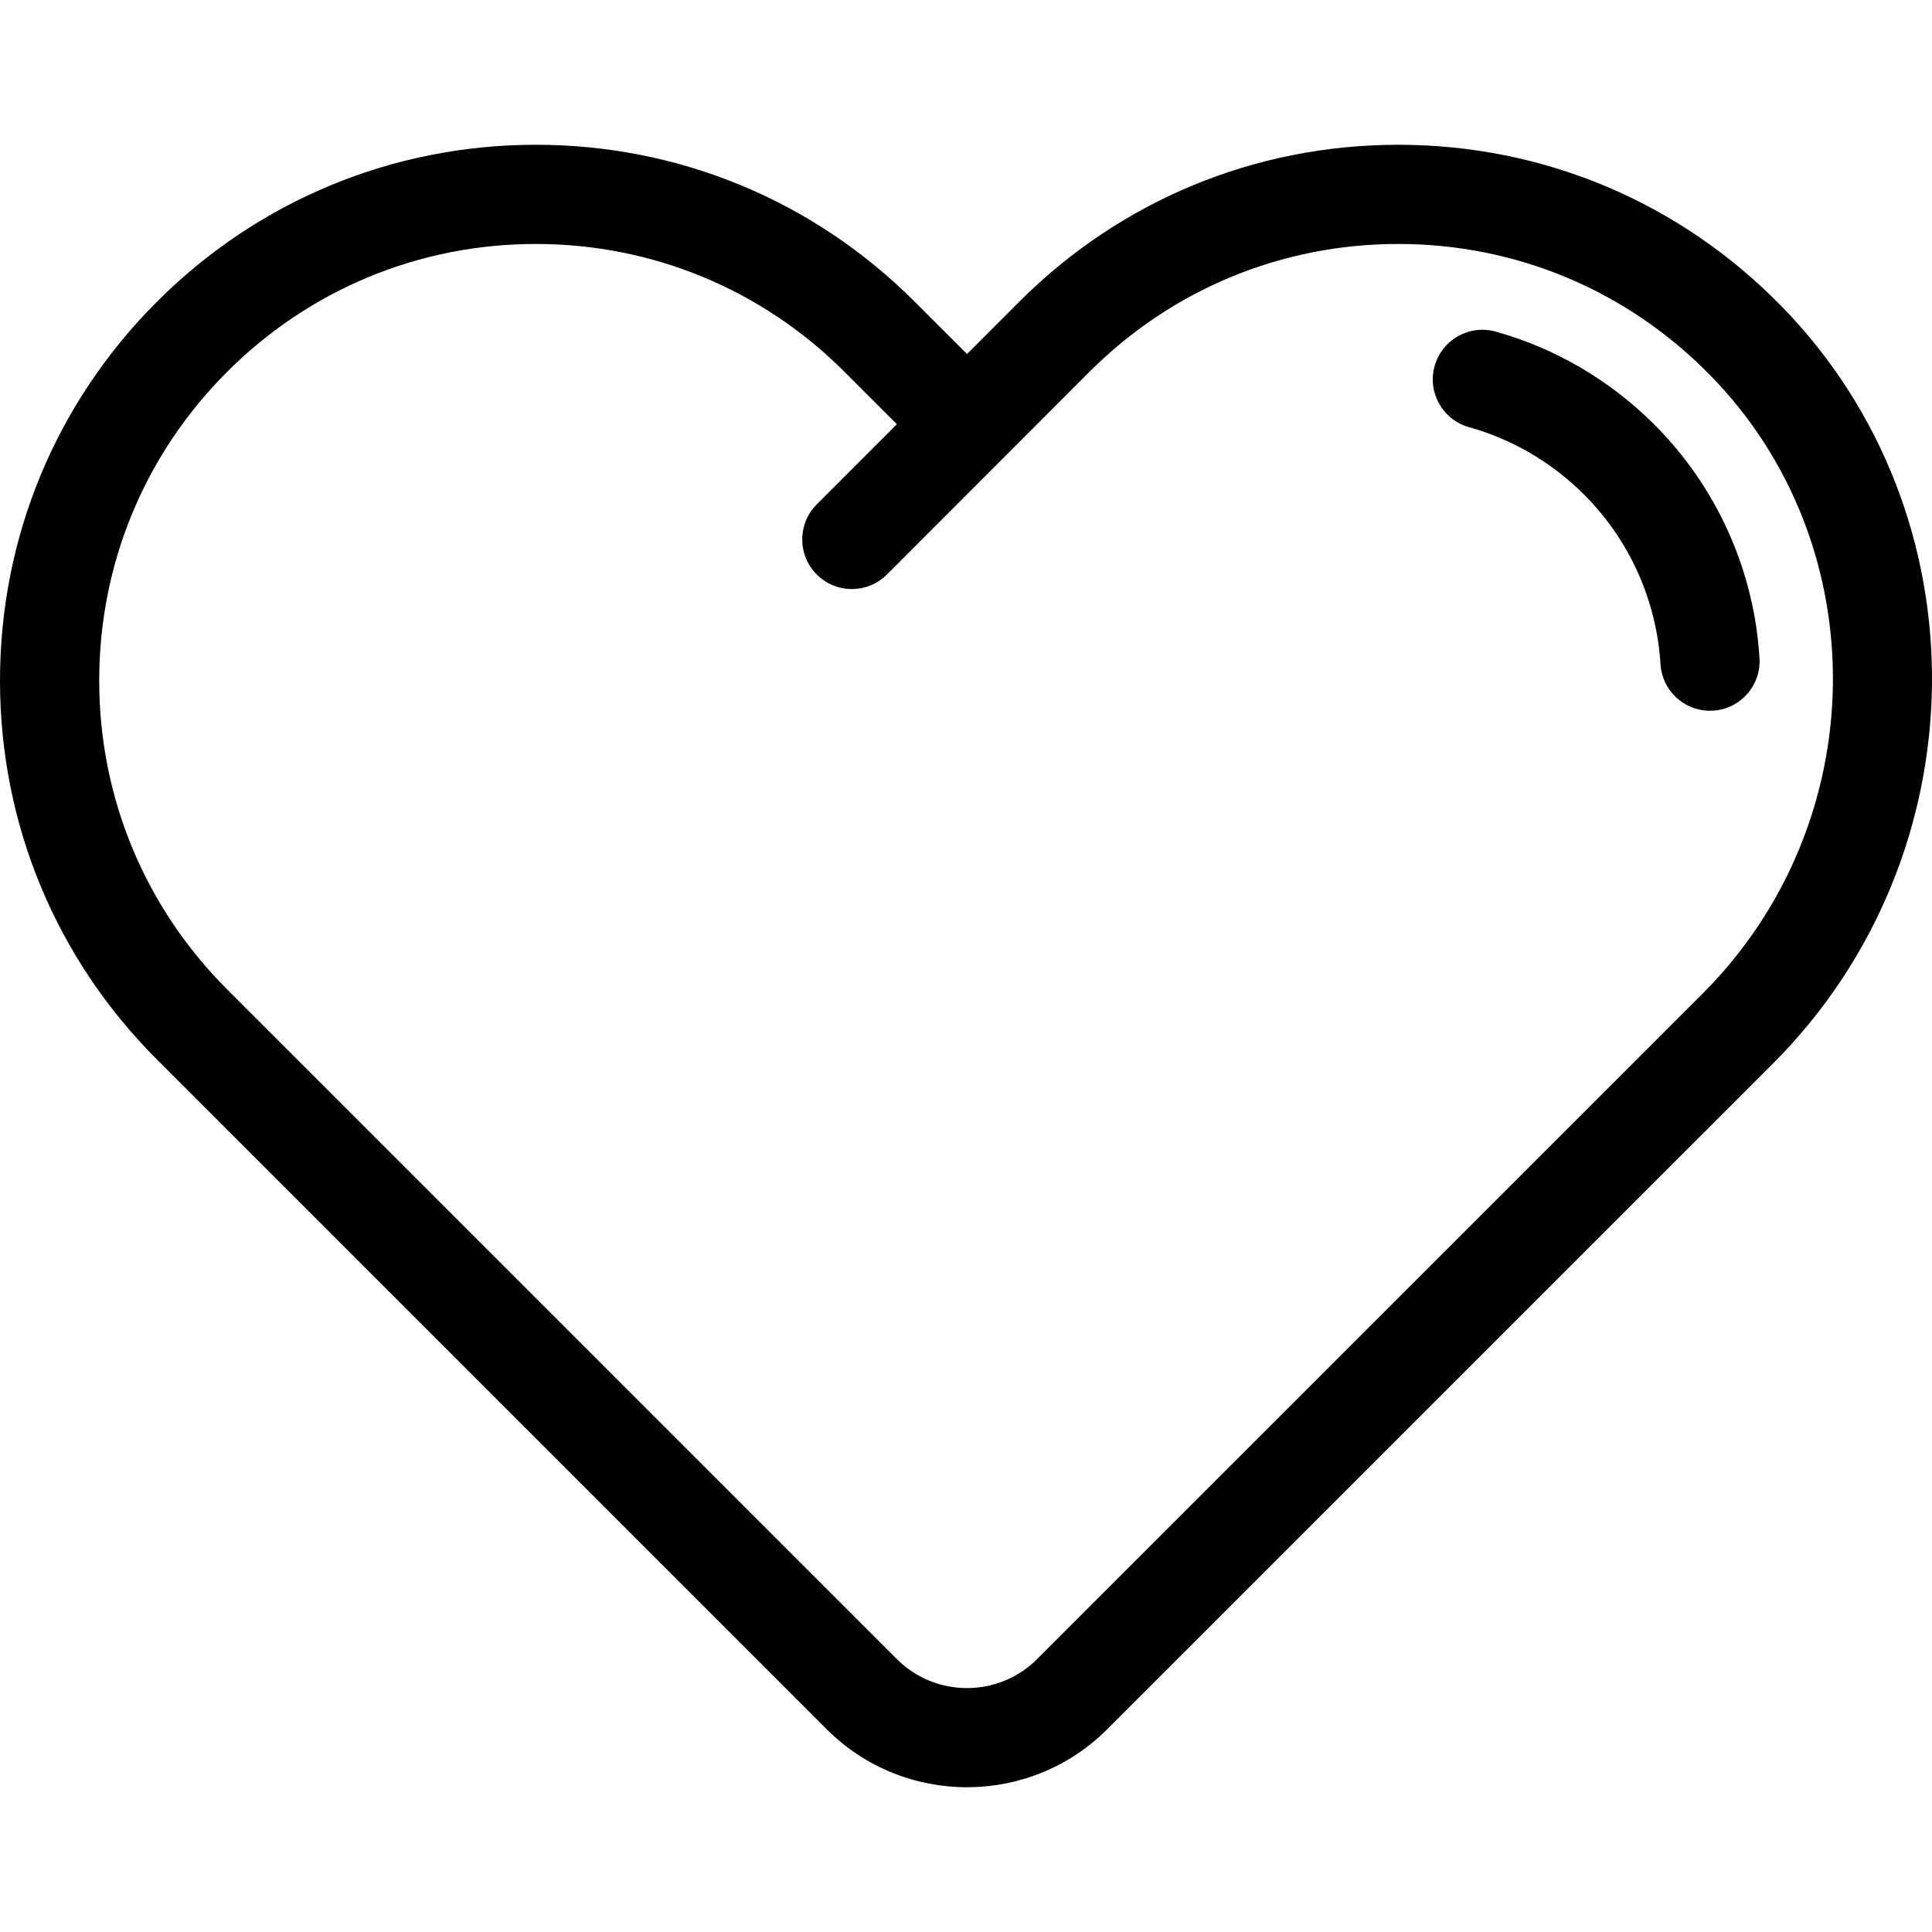
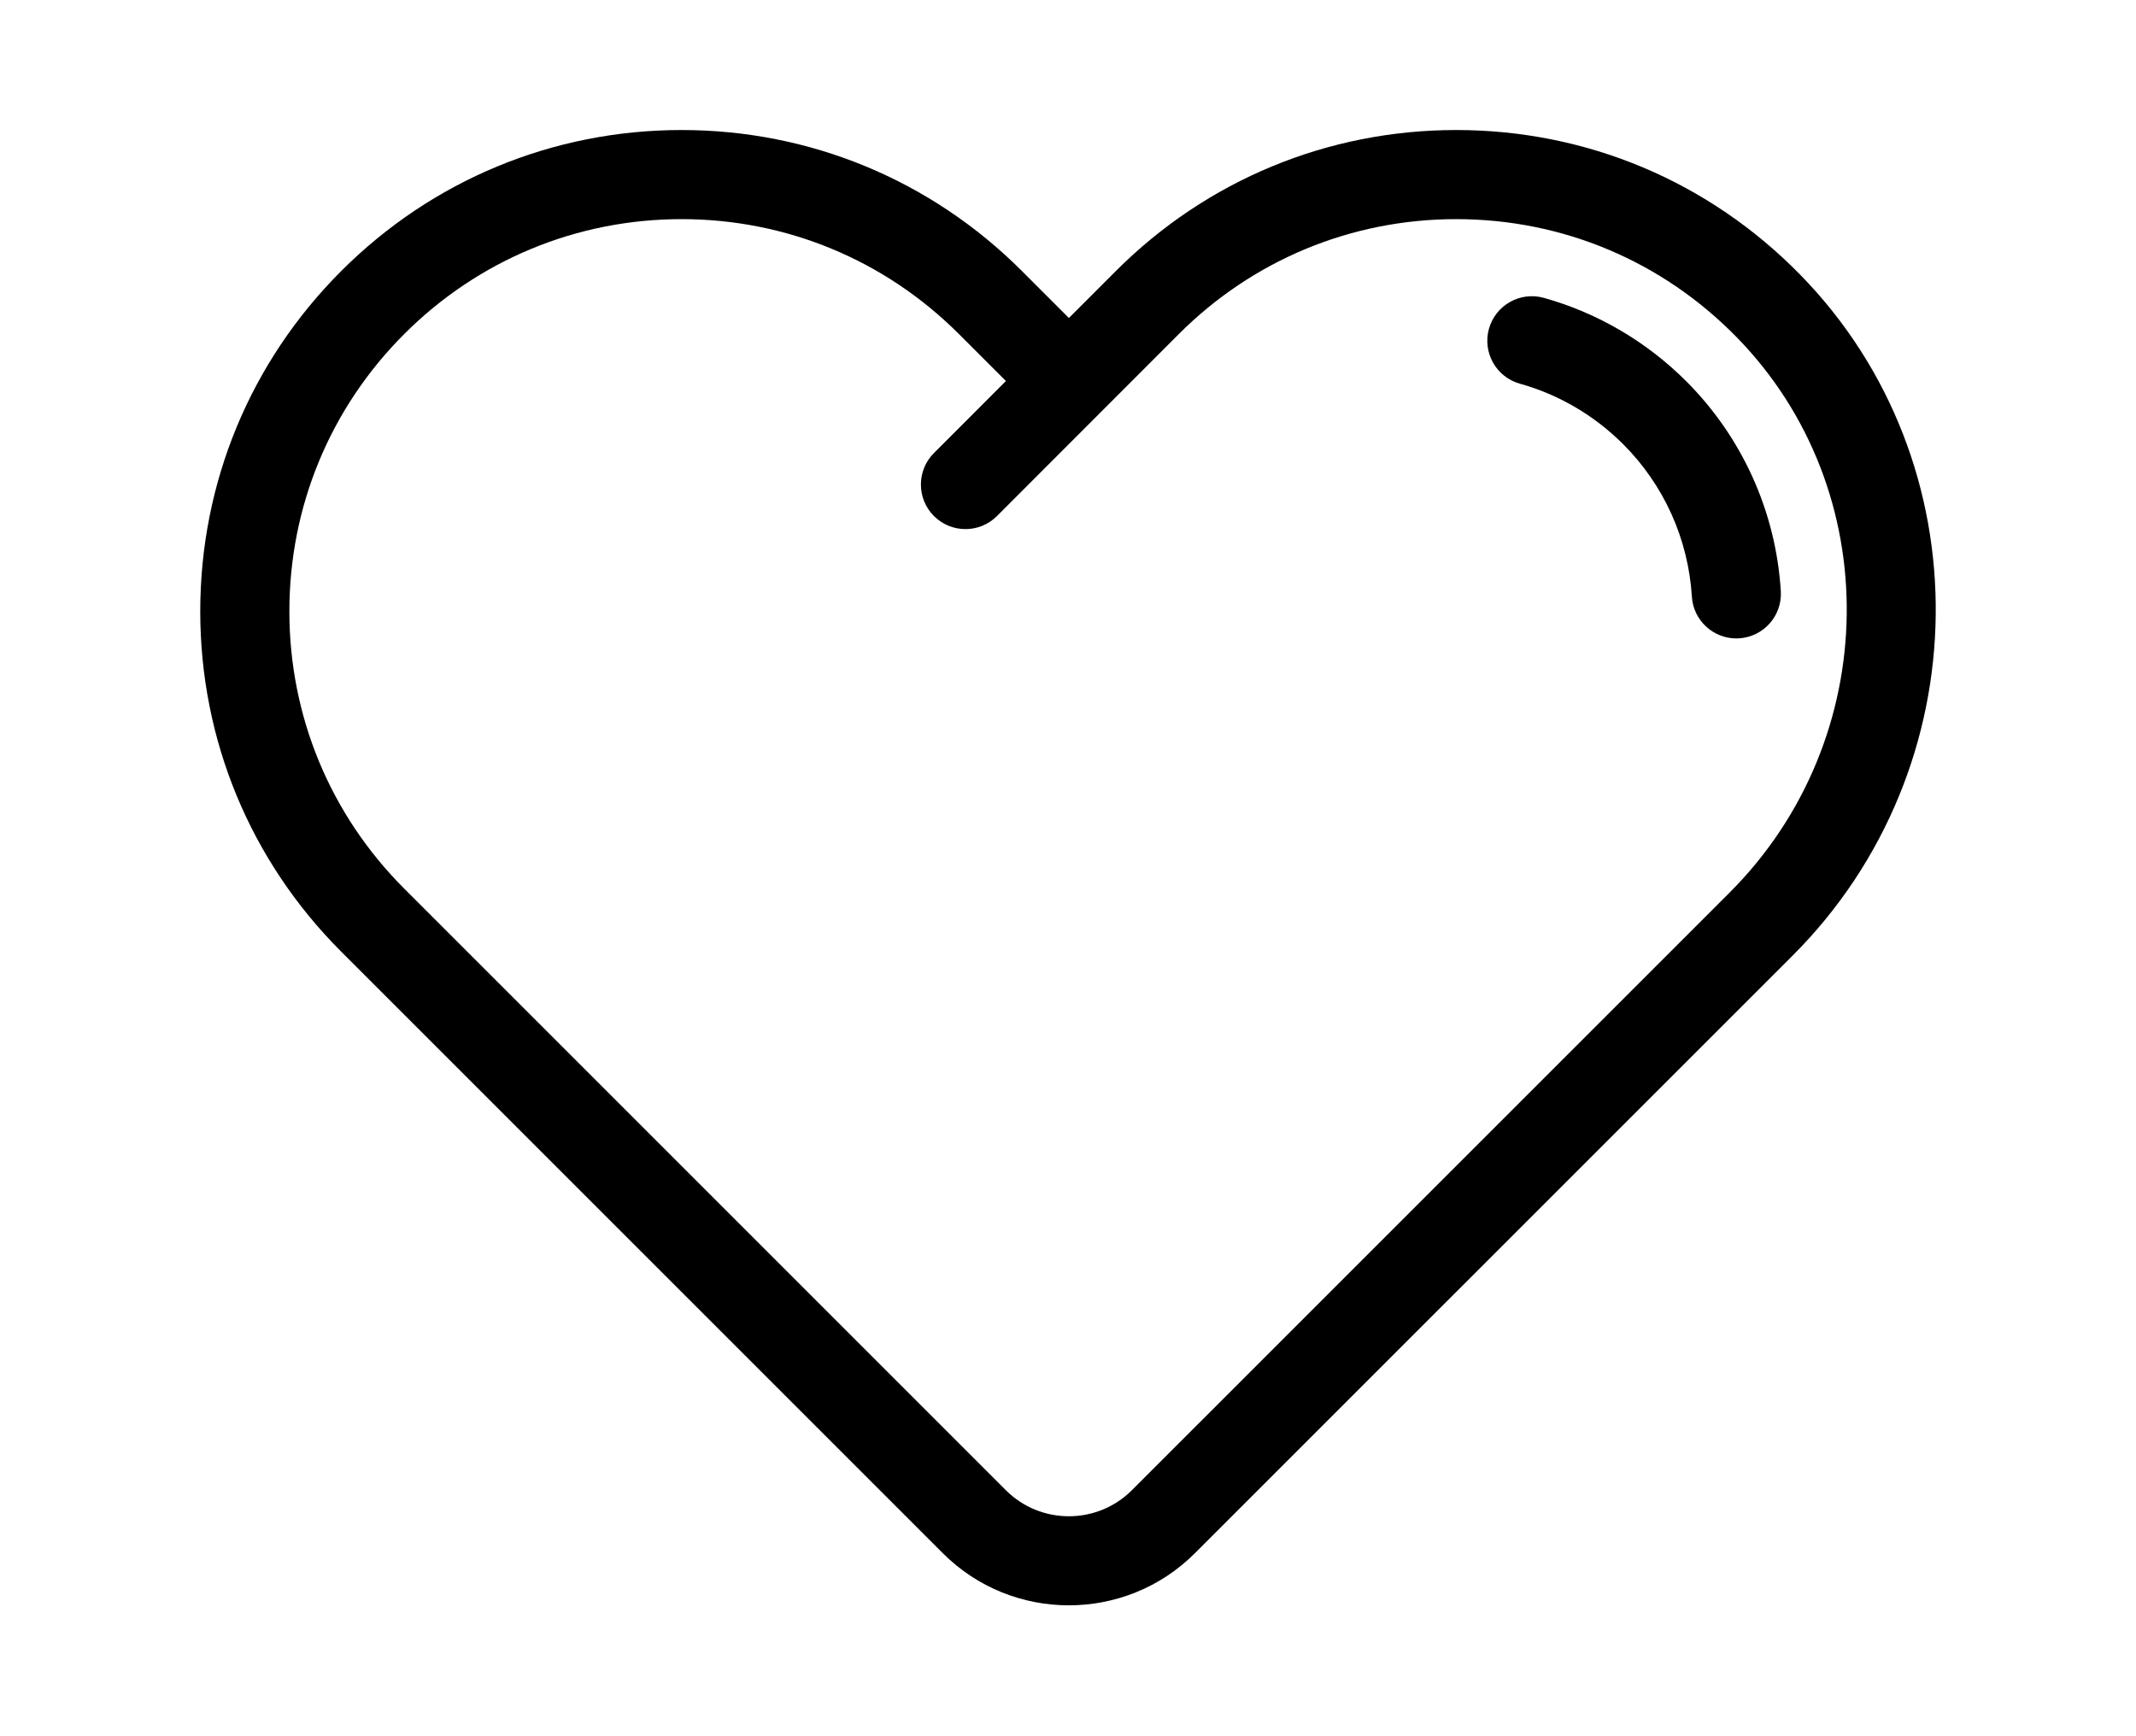
- <svg xmlns="http://www.w3.org/2000/svg" xml:space="preserve" style="enable-background:new 0 0 512 512;" viewBox="0 0 512 512" y="0px" x="0px" id="Layer_1" version="1.1">
+ <svg xmlns="http://www.w3.org/2000/svg" xml:space="preserve" style="enable-background:new 0 0 512 512;" viewBox="0 0 512 512" y="0px" x="0px" width="16" height="13" id="Layer_1" version="1.1">
  <defs id="defs47" />
  <g id="g6">
    <g id="g4">
      <path id="path2" d="M472.08,81.12c-26.96-27.572-63.022-42.757-101.546-42.757c-37.93,0-73.593,14.773-100.421,41.602L256.267,93.82    l-13.859-13.859c-26.826-26.826-62.482-41.599-100.401-41.599c-37.931,0-73.593,14.773-100.417,41.599    C14.77,106.78,0,142.439,0,180.37s14.77,73.59,41.59,100.409L219.072,458.26c10.253,10.251,23.717,15.377,37.184,15.377    c13.464-0.001,26.931-5.126,37.181-15.376l176.339-176.323C525.161,226.551,526.195,136.466,472.08,81.12z M451.183,263.346    L274.845,439.671c-10.251,10.25-26.931,10.25-37.181-0.001L60.181,262.186c-21.854-21.853-33.889-50.909-33.889-81.817    s12.035-59.964,33.889-81.818c21.858-21.859,50.918-33.897,81.826-33.897c30.896,0,59.95,12.038,81.809,33.897l13.866,13.866    l-21.233,21.249c-5.132,5.136-5.128,13.459,0.007,18.591c2.567,2.565,5.929,3.847,9.292,3.847c3.367,0,6.732-1.286,9.299-3.854    l53.658-53.7c21.859-21.859,50.918-33.897,81.826-33.897c31.389,0,60.775,12.376,82.747,34.847    C497.374,144.597,496.433,218.097,451.183,263.346z" />
    </g>
  </g>
  <g id="g12">
    <g id="g10">
      <path id="path8" d="M466.29,174.403c-1.445-23.38-11.35-45.366-27.891-61.909c-11.712-11.712-26.245-20.222-42.026-24.615    c-6.995-1.946-14.242,2.147-16.188,9.142c-1.946,6.994,2.147,14.242,9.142,16.188c11.427,3.179,21.967,9.36,30.482,17.875    c12.004,12.004,19.192,27.963,20.241,44.938c0.431,6.971,6.218,12.336,13.109,12.336c0.272,0,0.547-0.008,0.823-0.026    C461.228,187.887,466.738,181.65,466.29,174.403z" />
    </g>
  </g>
  <g id="g14" />
  <g id="g16" />
  <g id="g18" />
  <g id="g20" />
  <g id="g22" />
  <g id="g24" />
  <g id="g26" />
  <g id="g28" />
  <g id="g30" />
  <g id="g32" />
  <g id="g34" />
  <g id="g36" />
  <g id="g38" />
  <g id="g40" />
  <g id="g42" />
</svg>
